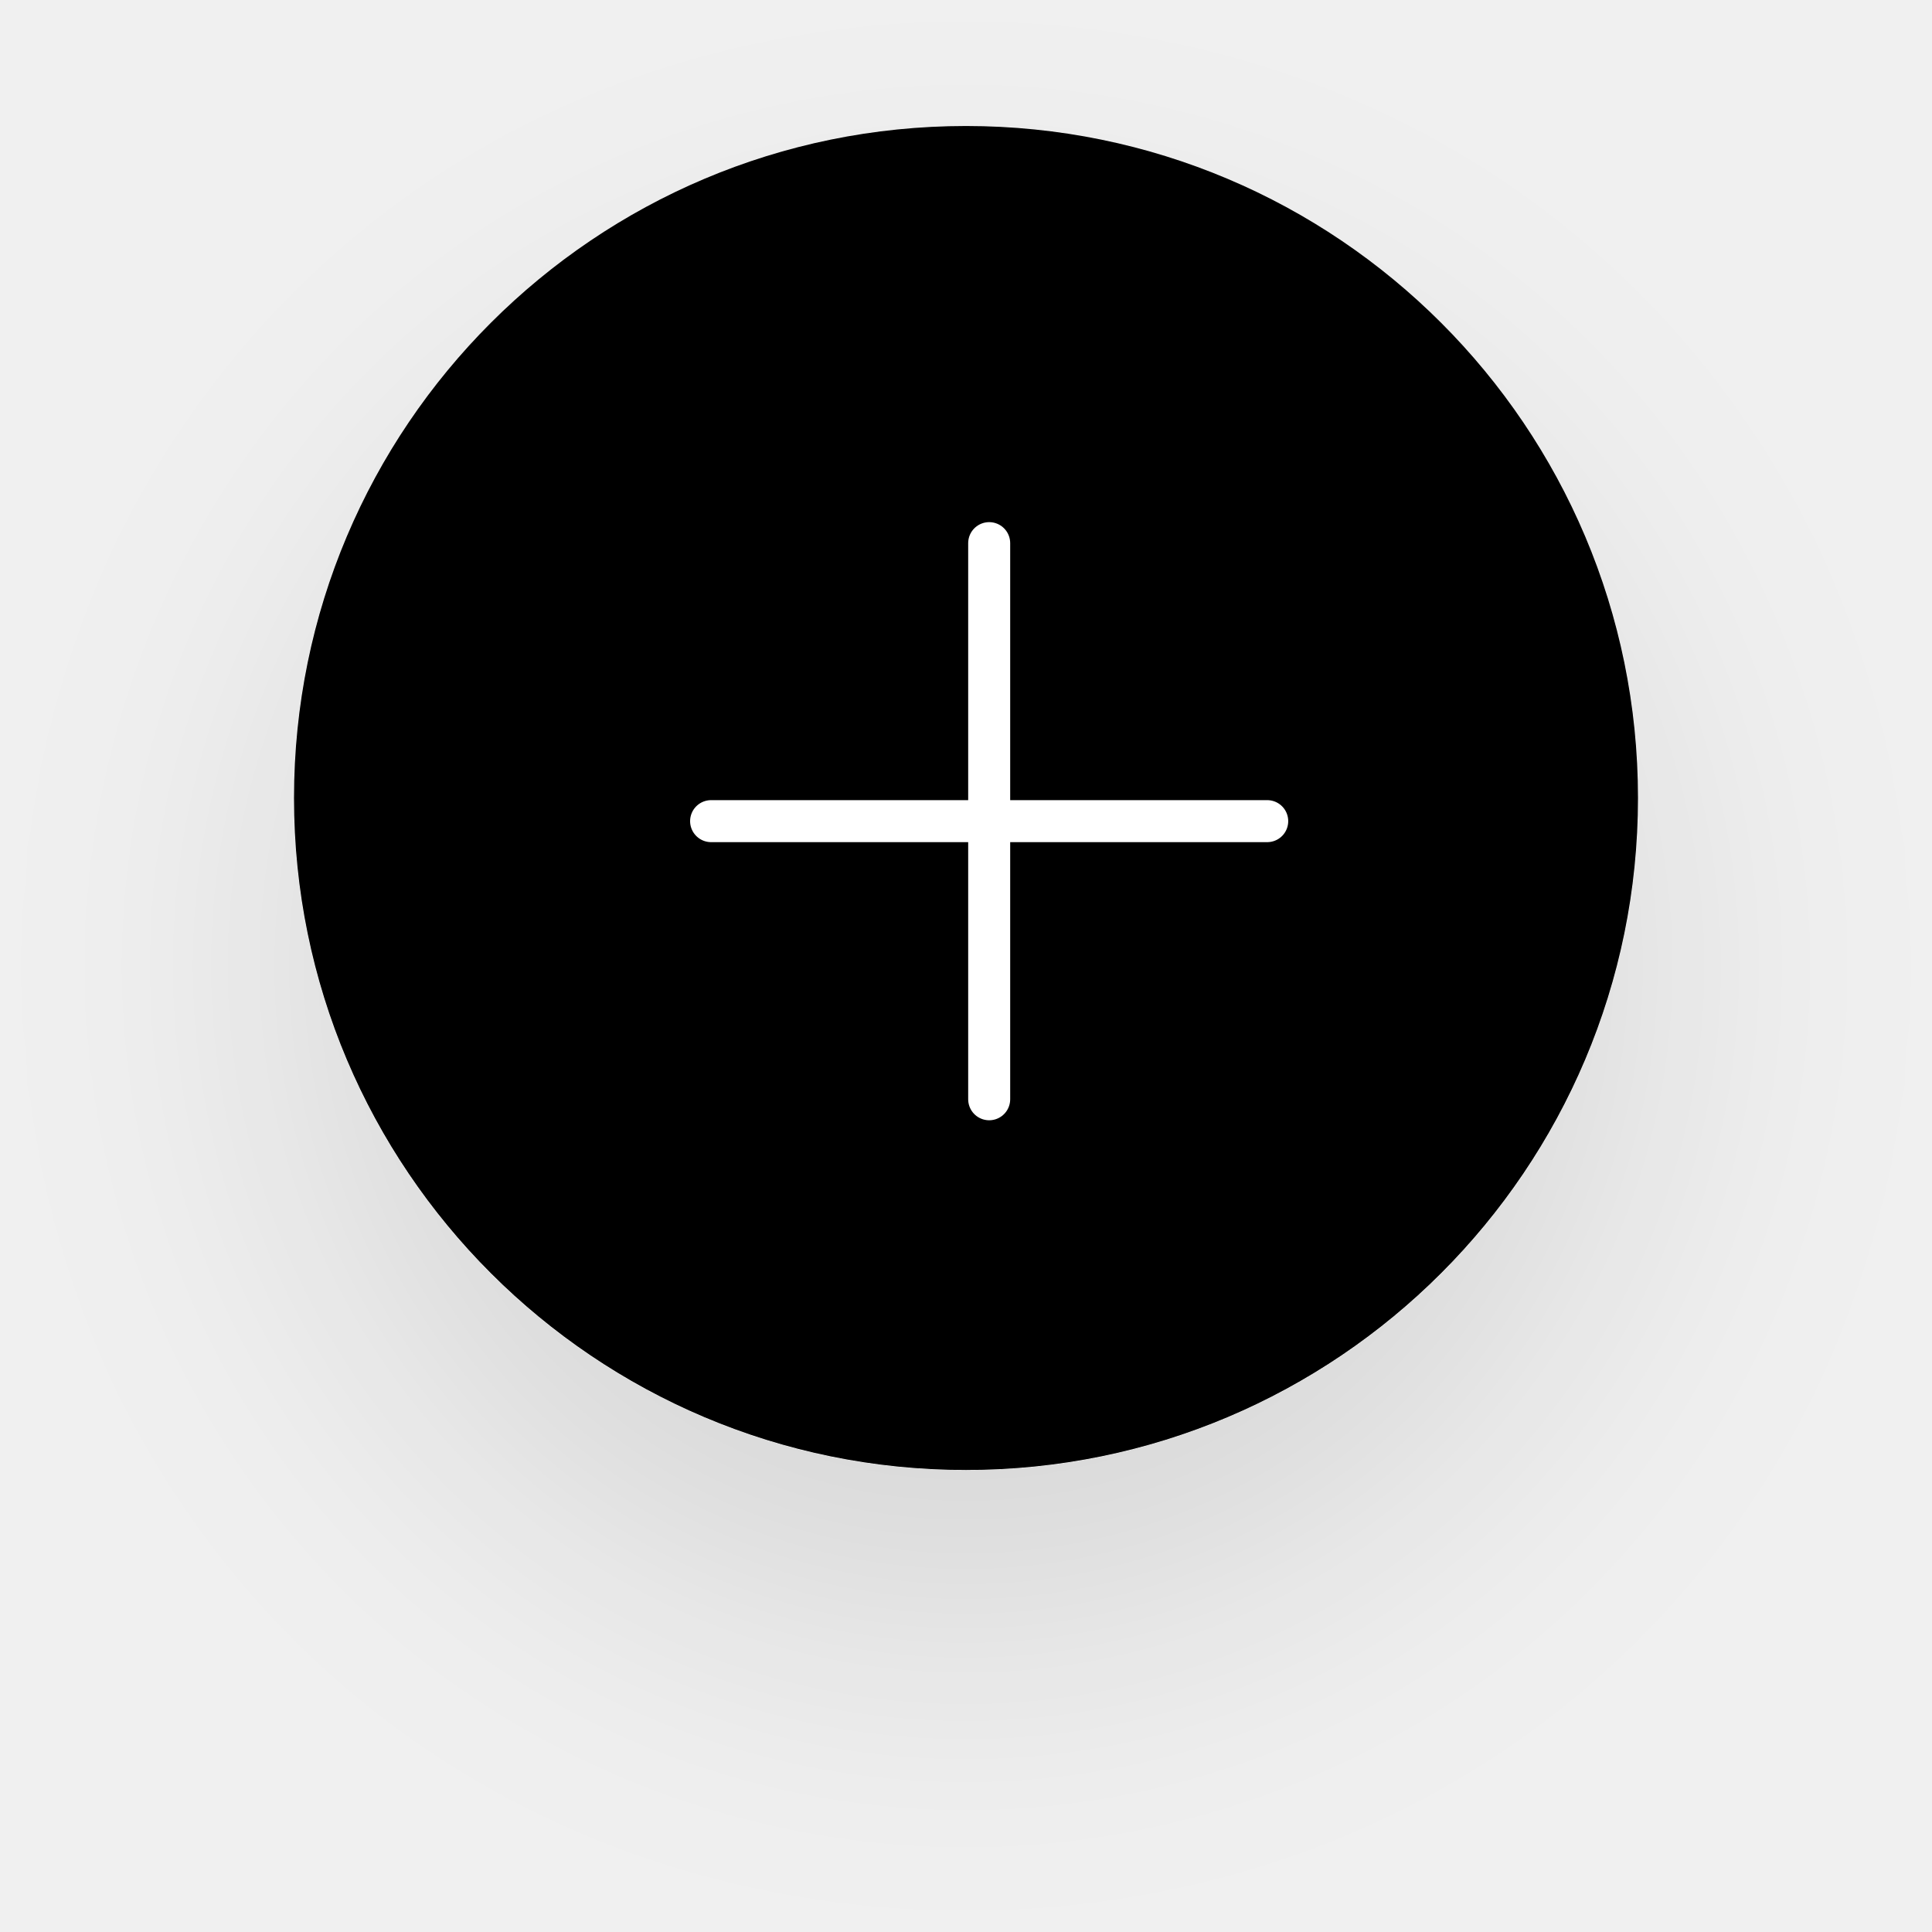
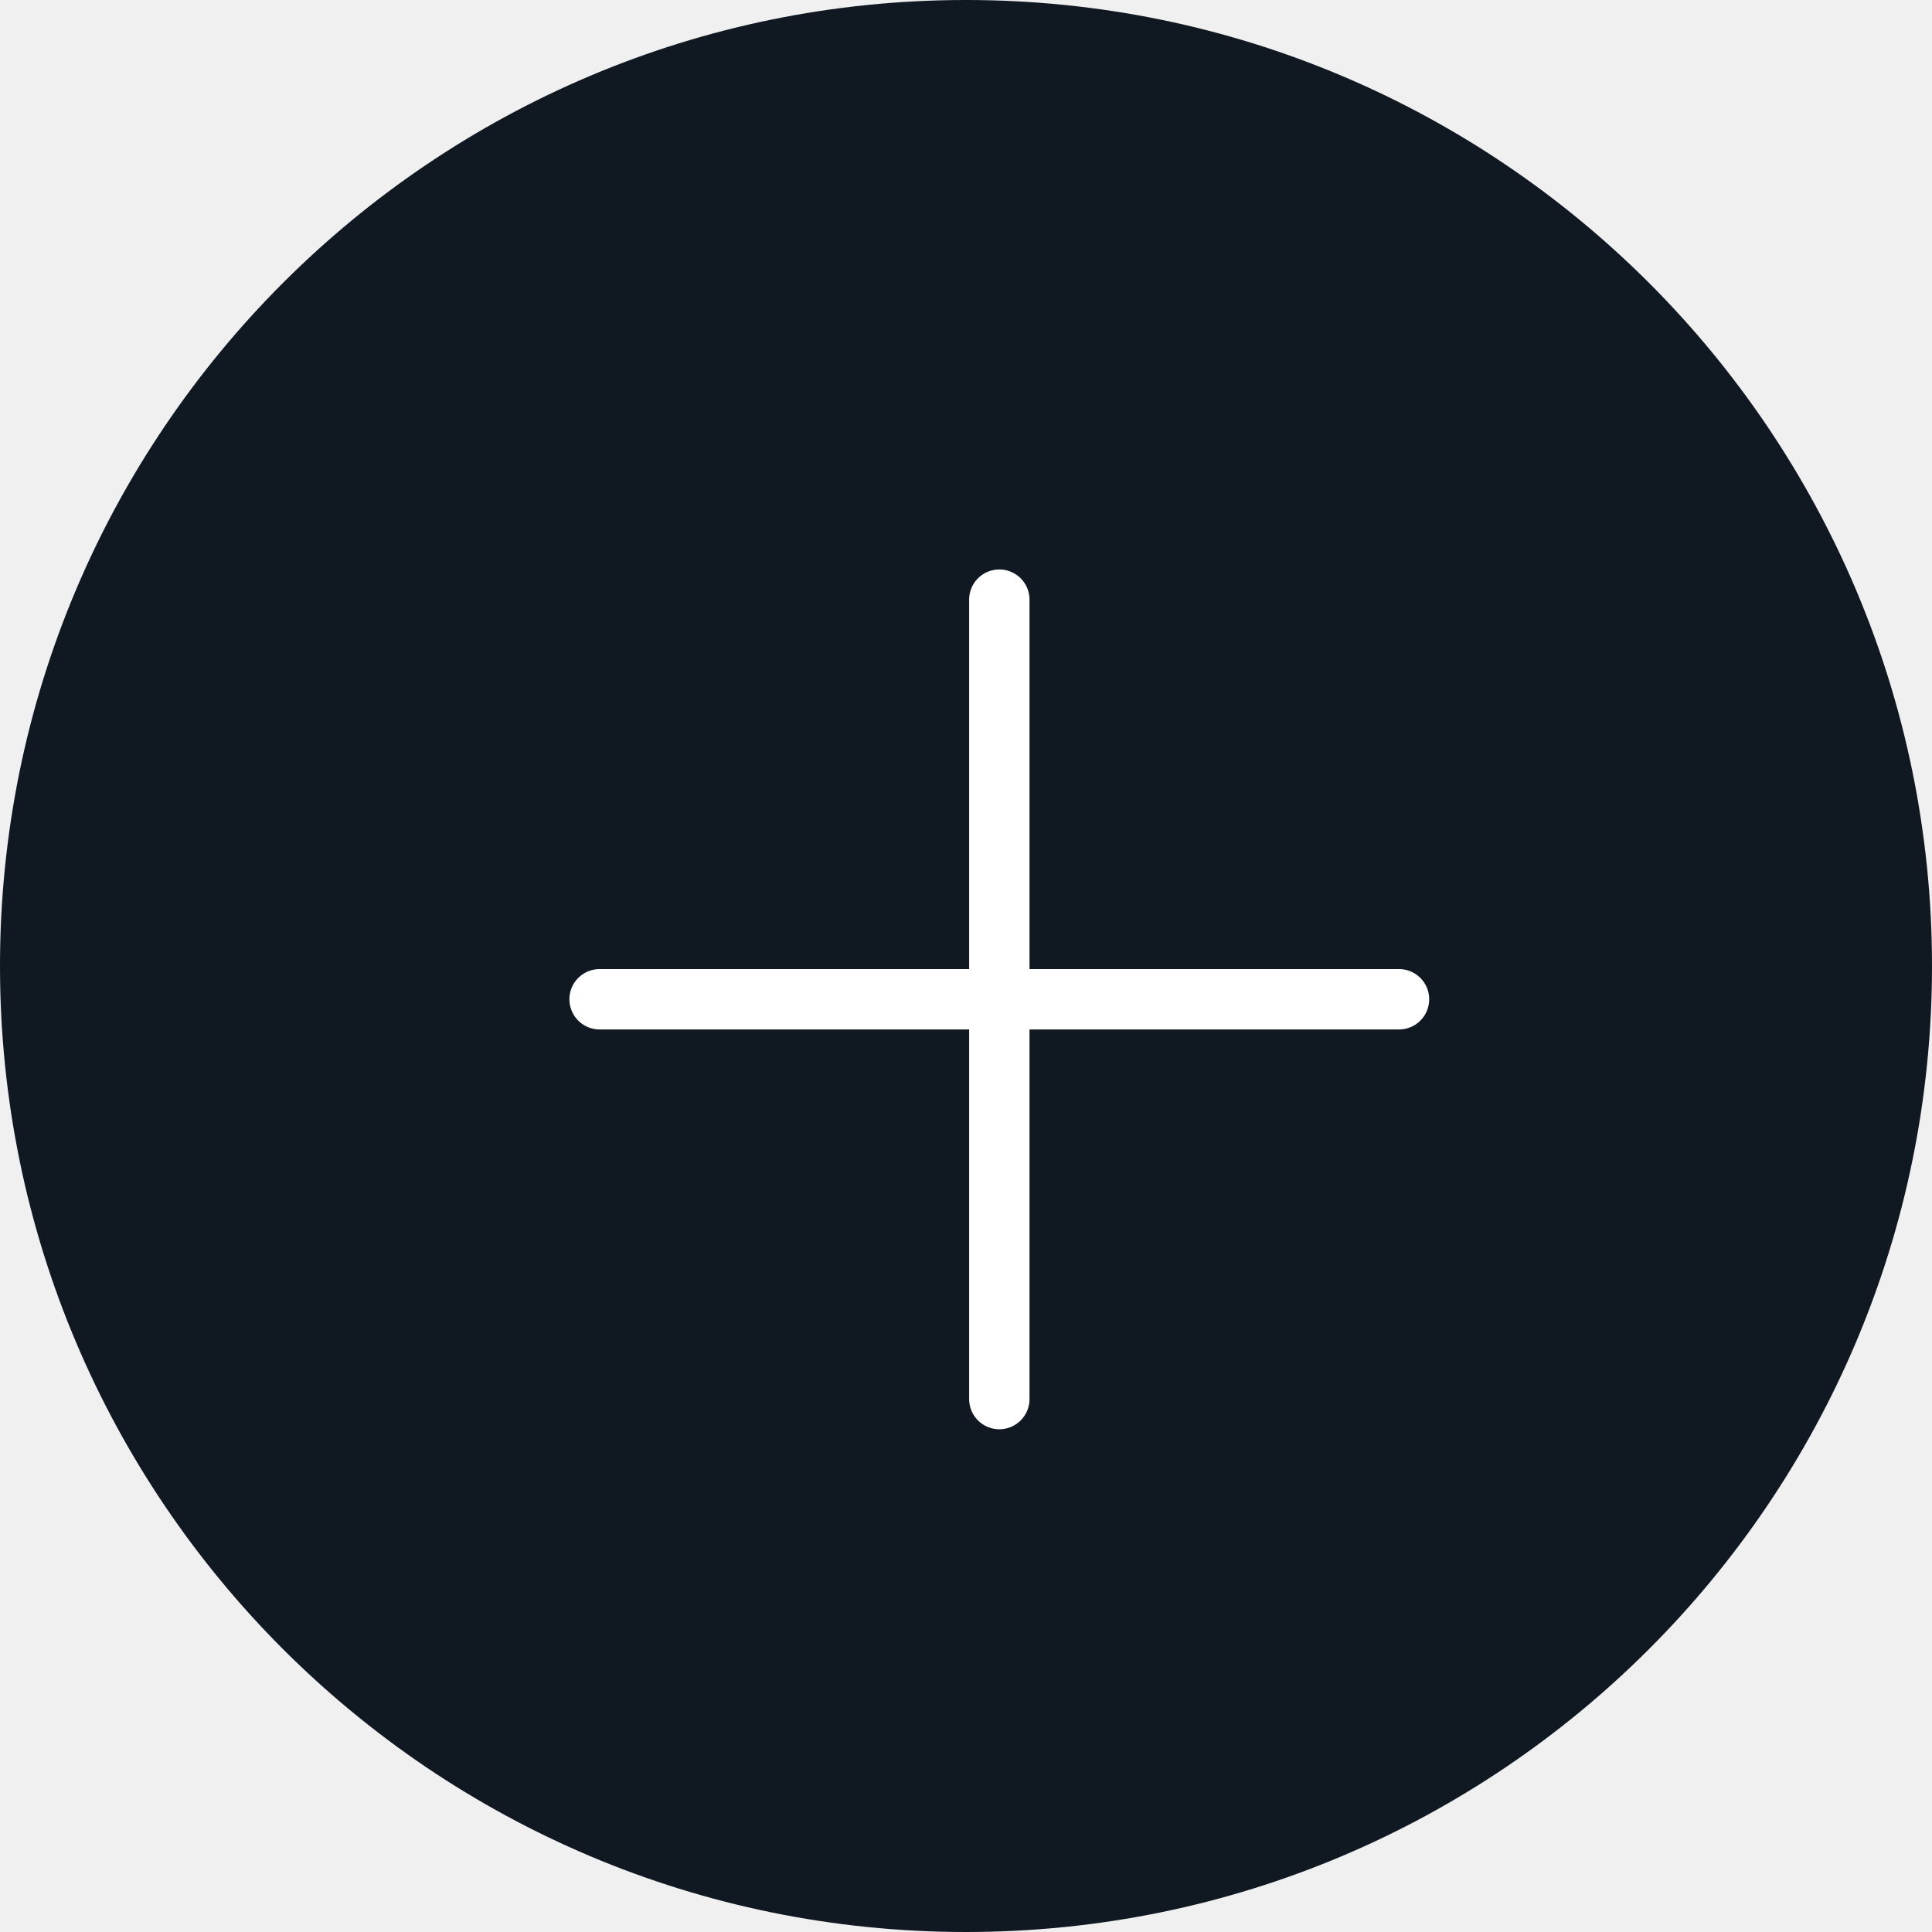
- <svg xmlns="http://www.w3.org/2000/svg" width="46" height="46" viewBox="0 0 46 46" fill="none">
-   <g filter="url(#filter_acc_toggle)">
-     <circle cx="23" cy="19" r="16" fill="currentColor" />
-   </g>
-   <path d="M23.552 12.932L23.552 26.173" stroke="white" stroke-linecap="round" />
-   <path d="M30.172 19.551L16.931 19.551" stroke="white" stroke-linecap="round" />
-   <defs>
-     <filter id="filter_acc_toggle" x="0" y="0" width="46" height="46" filterUnits="userSpaceOnUse" color-interpolation-filters="sRGB">
-       <feFlood flood-opacity="0" result="BackgroundImageFix" />
-       <feColorMatrix in="SourceAlpha" type="matrix" values="0 0 0 0 0 0 0 0 0 0 0 0 0 0 0 0 0 0 127 0" result="hardAlpha" />
-       <feOffset dy="4" />
-       <feGaussianBlur stdDeviation="3.5" />
-       <feComposite in2="hardAlpha" operator="out" />
-       <feColorMatrix type="matrix" values="0 0 0 0 0 0 0 0 0 0 0 0 0 0 0 0 0 0 0.1 0" />
-       <feBlend mode="normal" in2="BackgroundImageFix" result="effect1_dropShadow" />
-       <feBlend mode="normal" in="SourceGraphic" in2="effect1_dropShadow" result="shape" />
-     </filter>
-   </defs>
+ <svg xmlns="http://www.w3.org/2000/svg" width="32" height="32" viewBox="0 0 32 32" fill="none">
+   <circle cx="16" cy="16" r="16" fill="#101922" />
+   <path d="M16.552 9.932L16.552 23.173" stroke="white" stroke-linecap="round" />
+   <path d="M23.172 16.551L9.931 16.551" stroke="white" stroke-linecap="round" />
</svg>
